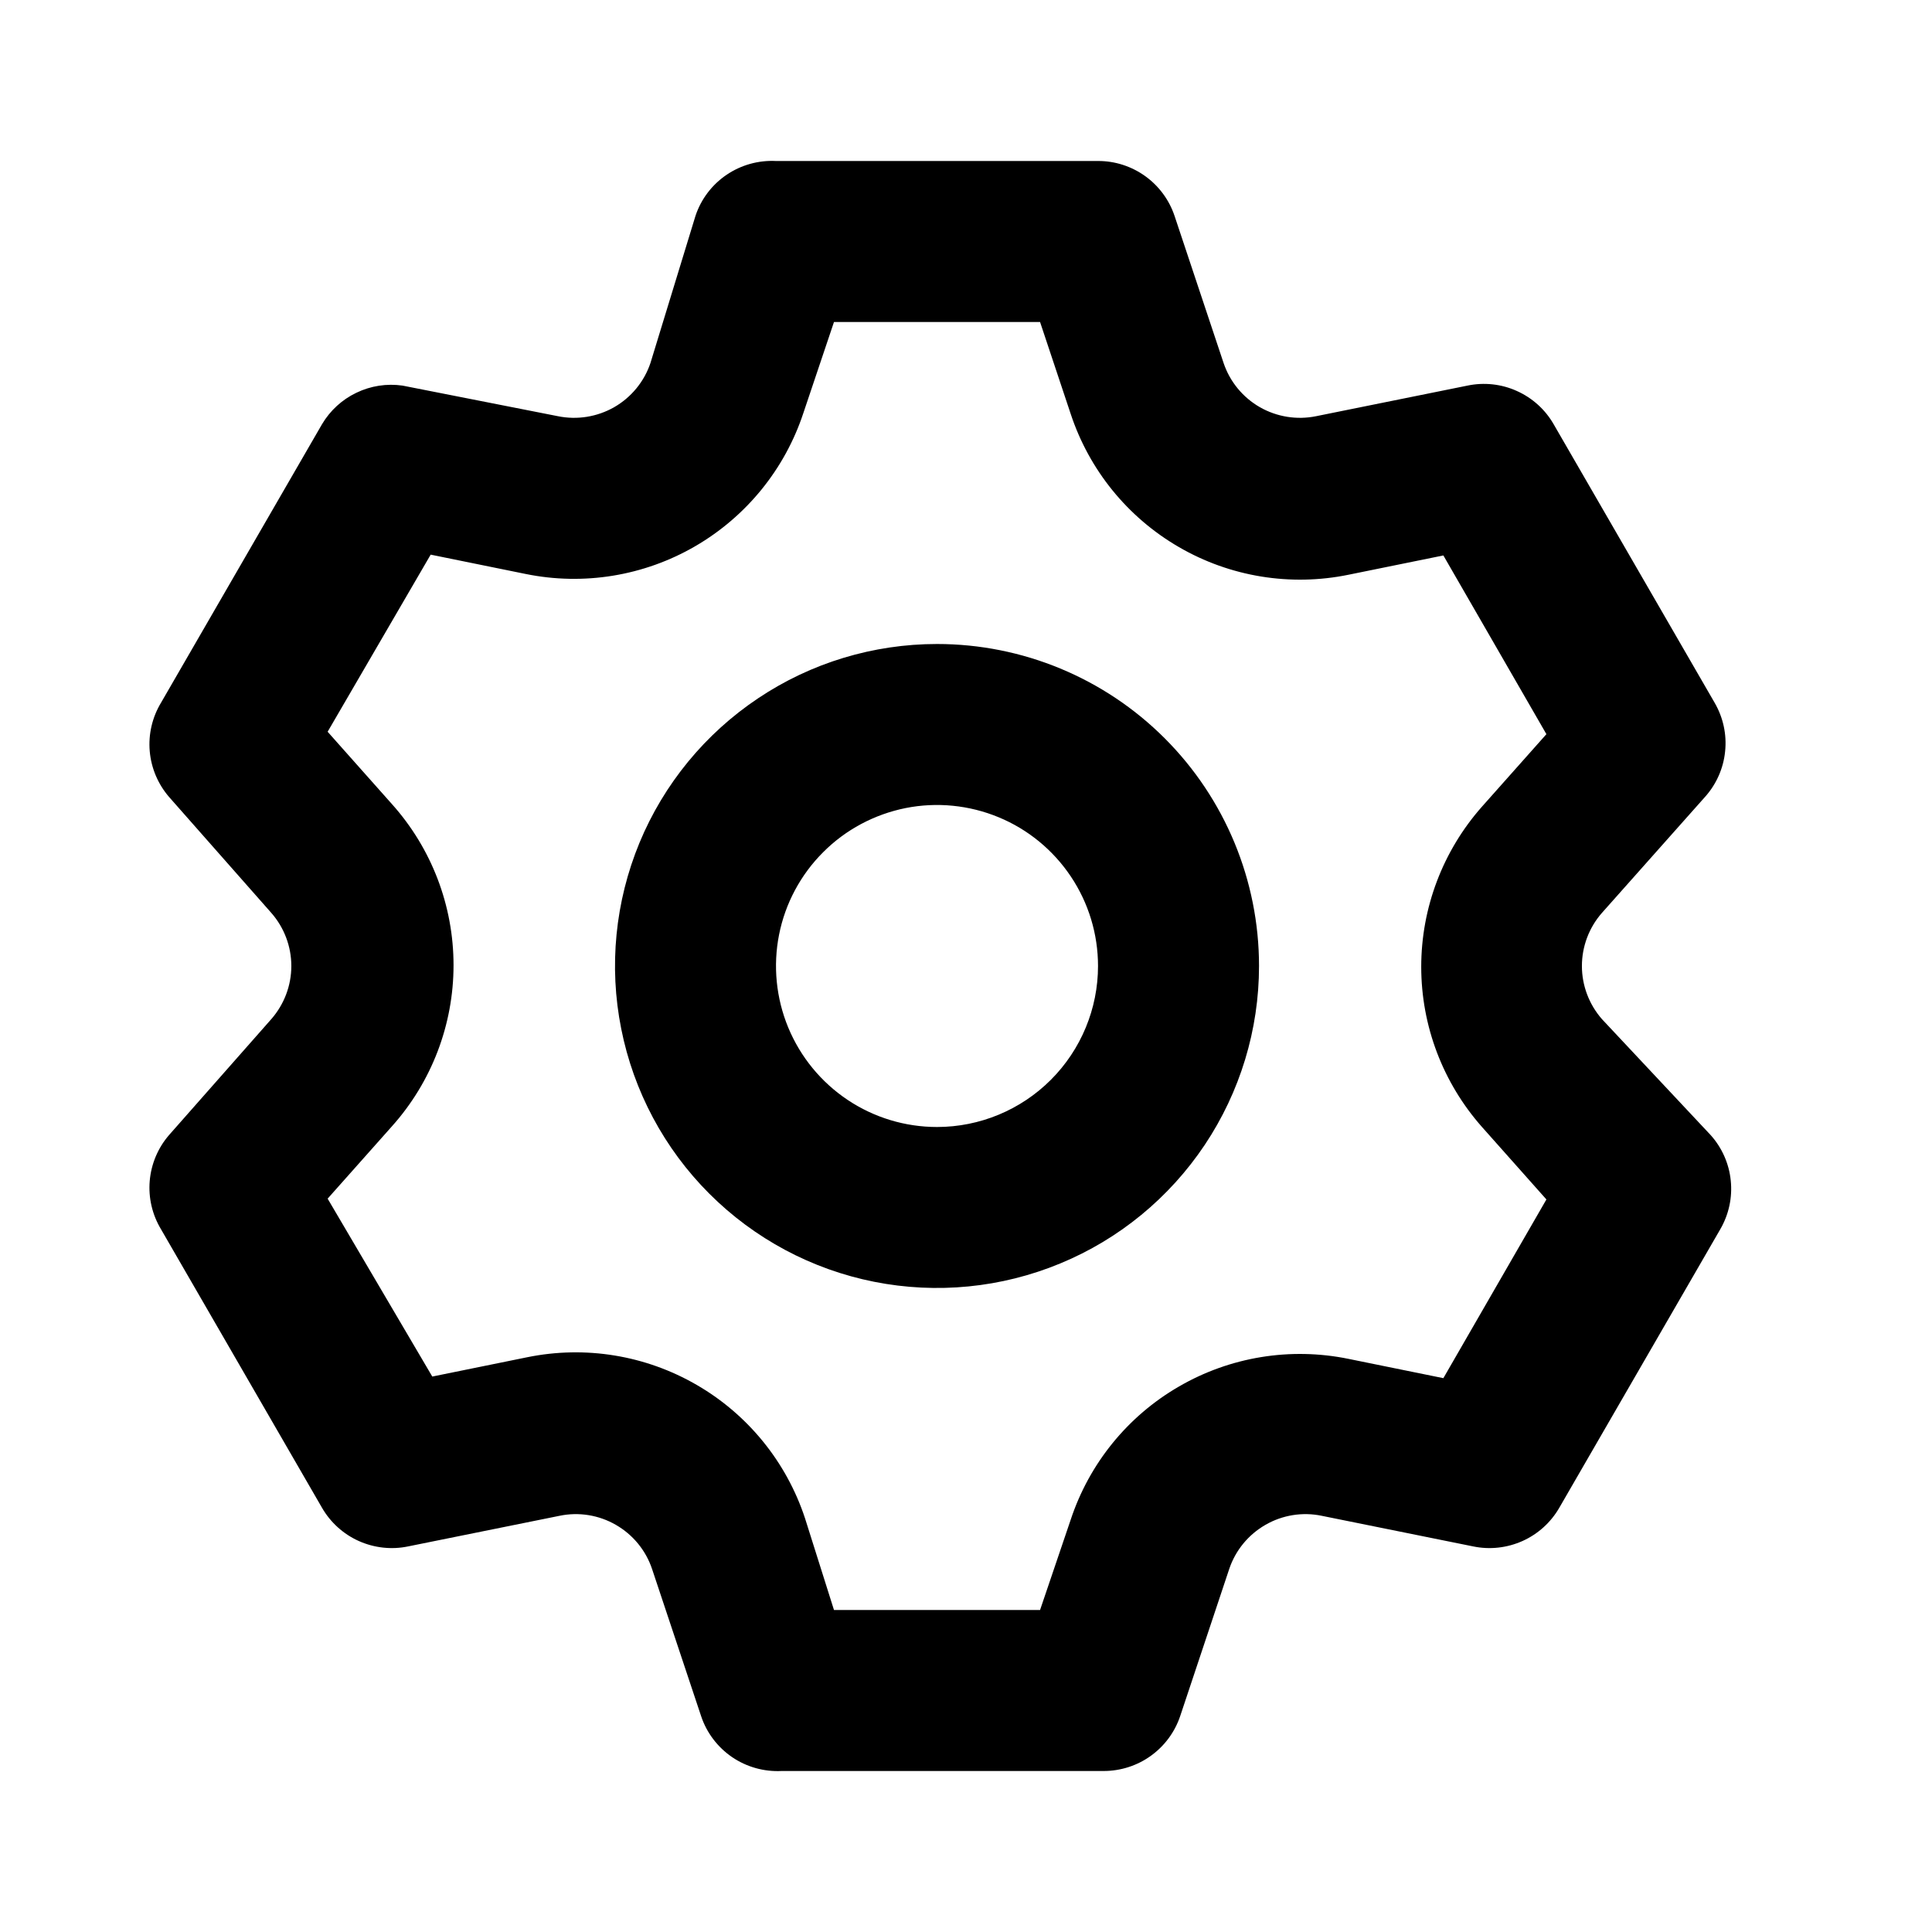
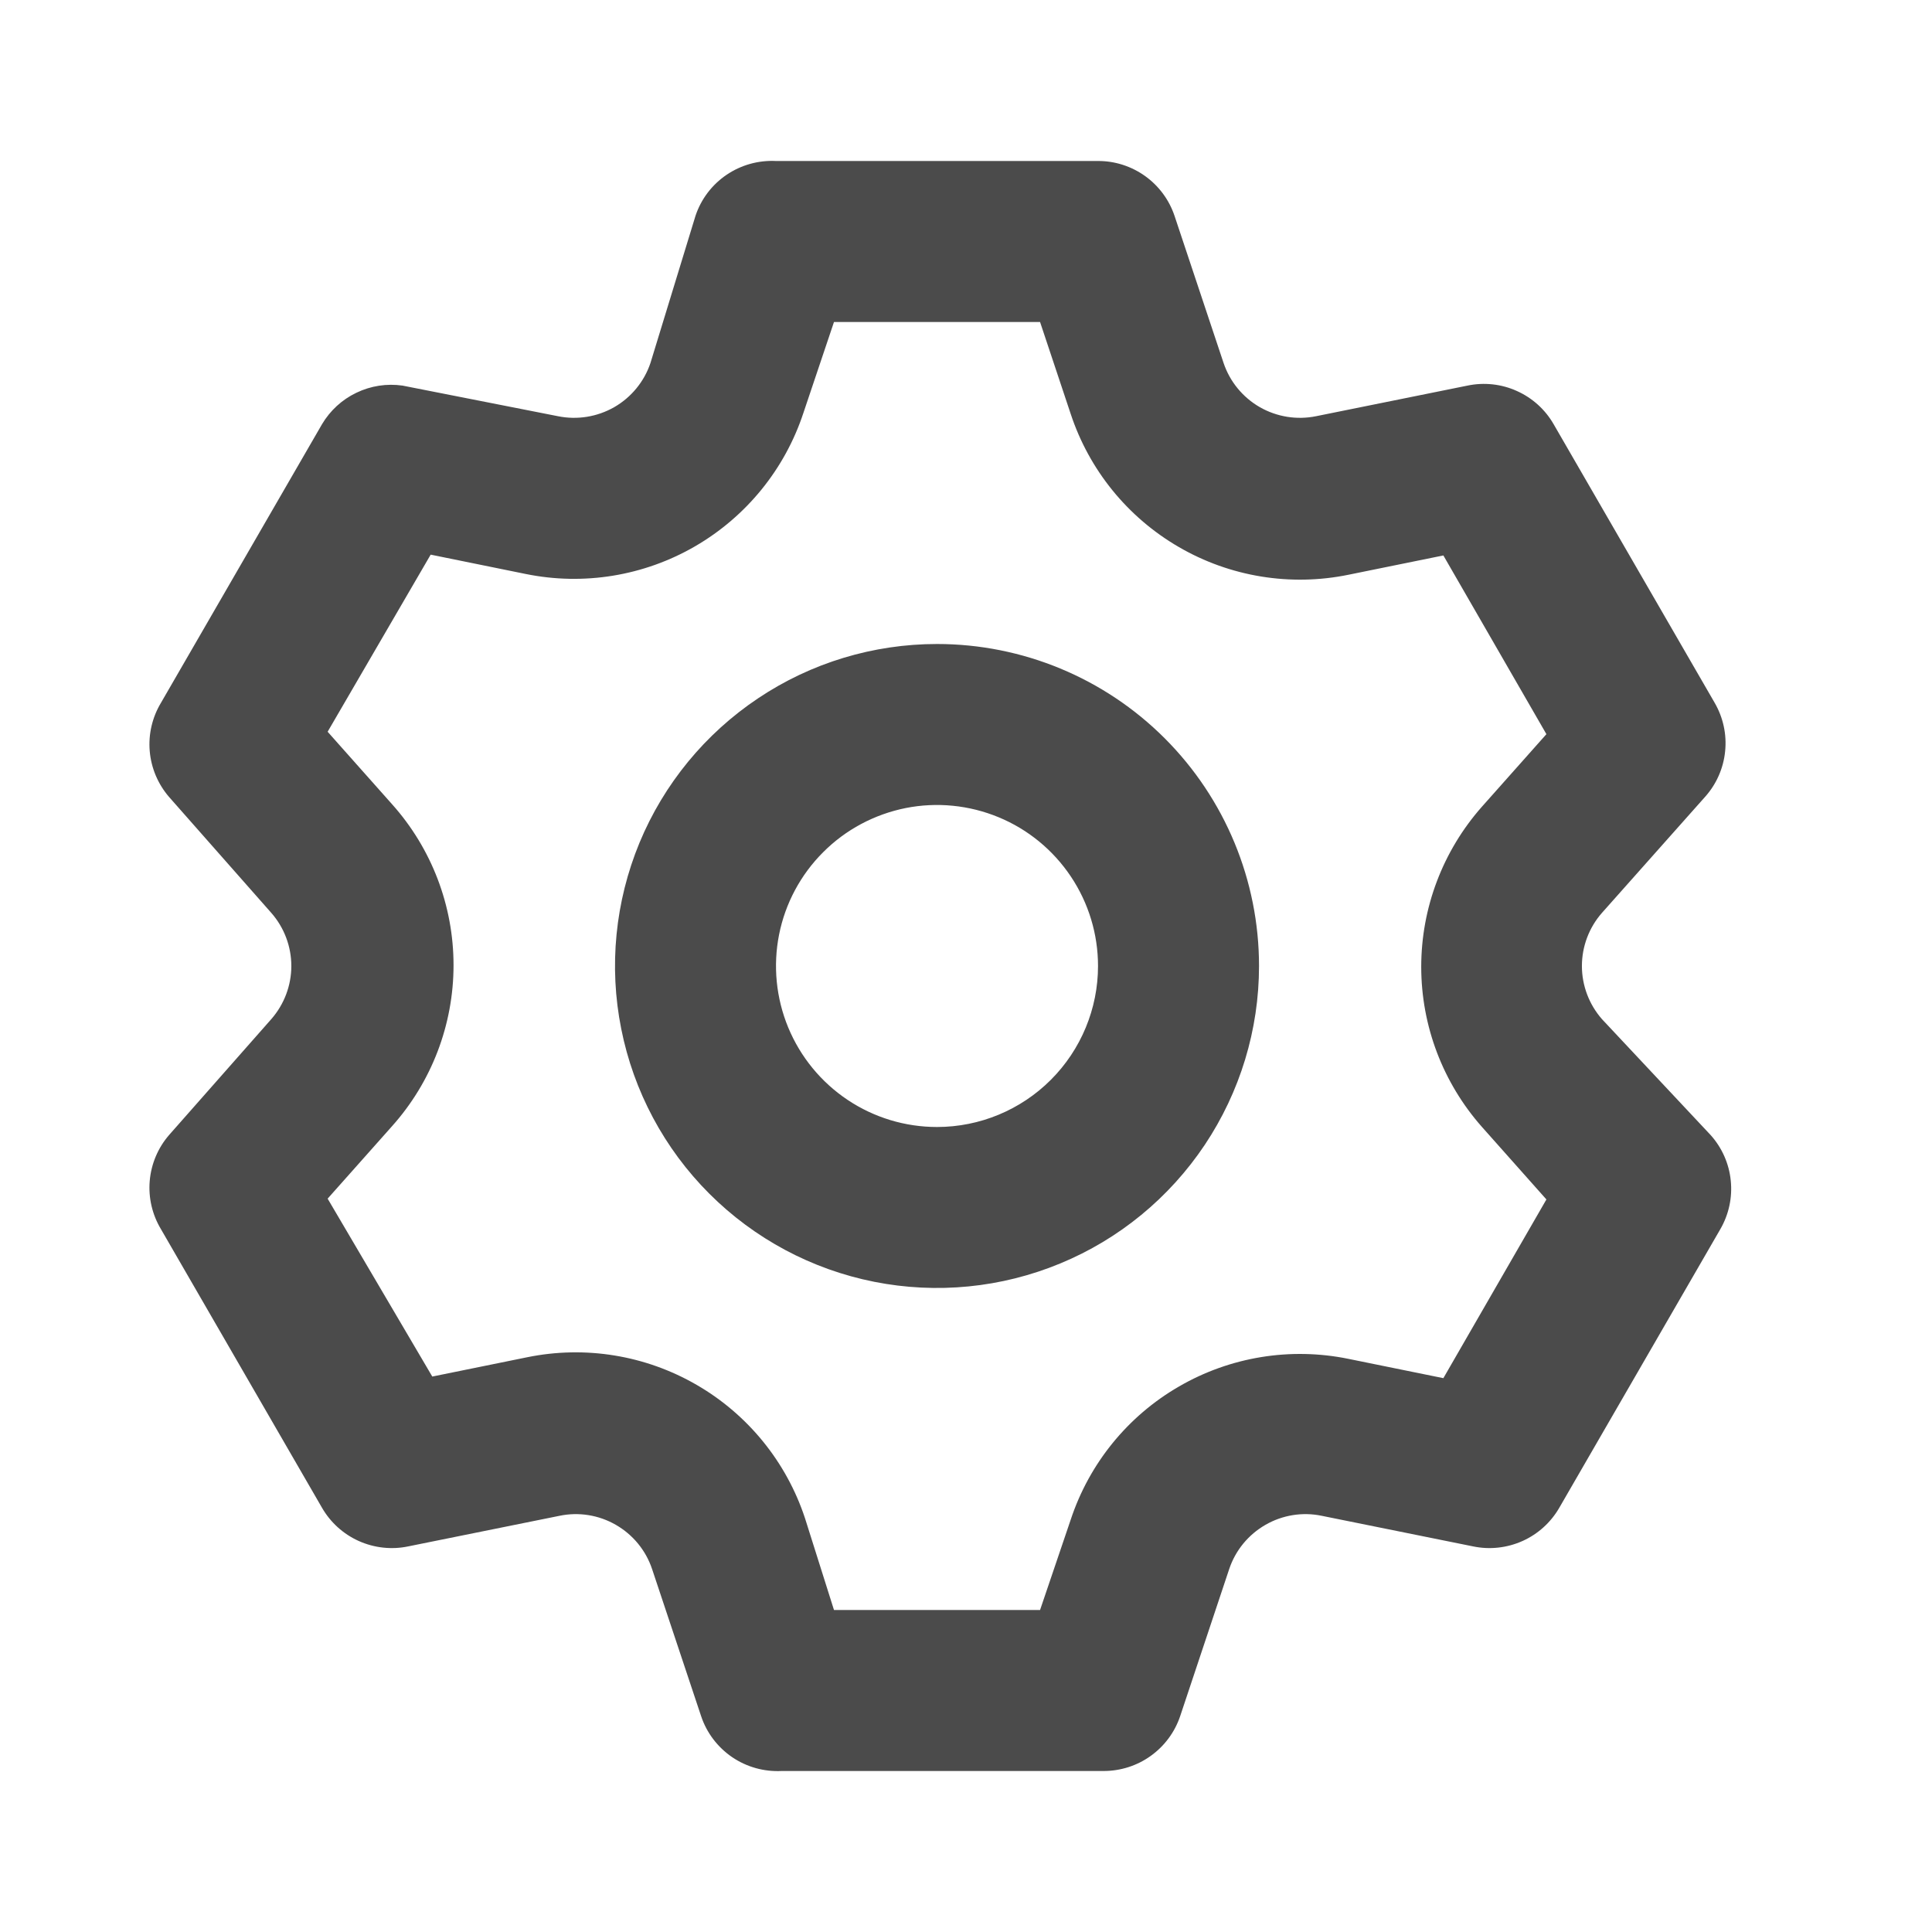
<svg xmlns="http://www.w3.org/2000/svg" width="24" height="24" viewBox="0 0 24 24" fill="none">
-   <path d="M19.9 12.66C19.74 12.477 19.651 12.243 19.651 12C19.651 11.757 19.74 11.522 19.9 11.34L21.18 9.9C21.321 9.743 21.409 9.545 21.43 9.334C21.452 9.124 21.406 8.913 21.3 8.73L19.3 5.27C19.195 5.087 19.035 4.943 18.843 4.857C18.651 4.77 18.436 4.747 18.23 4.79L16.35 5.17C16.111 5.219 15.862 5.179 15.65 5.058C15.438 4.936 15.278 4.741 15.2 4.51L14.59 2.68C14.523 2.481 14.395 2.309 14.225 2.187C14.054 2.065 13.85 1.999 13.64 2H9.64C9.422 1.989 9.206 2.049 9.025 2.172C8.845 2.294 8.709 2.473 8.64 2.68L8.08 4.51C8.002 4.741 7.842 4.936 7.63 5.058C7.418 5.179 7.169 5.219 6.93 5.17L5 4.79C4.804 4.762 4.605 4.793 4.427 4.879C4.249 4.964 4.101 5.1 4 5.27L2 8.73C1.891 8.911 1.842 9.121 1.86 9.331C1.878 9.541 1.962 9.74 2.1 9.9L3.37 11.34C3.53 11.522 3.619 11.757 3.619 12C3.619 12.243 3.53 12.477 3.37 12.66L2.1 14.1C1.962 14.259 1.878 14.459 1.86 14.669C1.842 14.879 1.891 15.089 2 15.27L4 18.73C4.105 18.912 4.265 19.057 4.457 19.143C4.649 19.229 4.864 19.253 5.07 19.21L6.95 18.83C7.189 18.78 7.438 18.82 7.65 18.942C7.862 19.064 8.022 19.258 8.1 19.49L8.71 21.32C8.779 21.527 8.915 21.705 9.095 21.828C9.276 21.951 9.492 22.011 9.71 22H13.71C13.919 22 14.124 21.935 14.294 21.813C14.465 21.691 14.593 21.518 14.66 21.32L15.27 19.49C15.348 19.258 15.508 19.064 15.72 18.942C15.932 18.82 16.181 18.78 16.42 18.83L18.3 19.21C18.506 19.253 18.721 19.229 18.913 19.143C19.105 19.057 19.265 18.912 19.37 18.73L21.37 15.27C21.476 15.087 21.522 14.876 21.5 14.665C21.479 14.455 21.391 14.257 21.25 14.1L19.9 12.66ZM18.41 14L19.21 14.9L17.93 17.12L16.75 16.88C16.03 16.733 15.28 16.855 14.645 17.224C14.008 17.592 13.53 18.182 13.3 18.88L12.92 20H10.36L10 18.86C9.77 18.162 9.291 17.572 8.655 17.204C8.019 16.835 7.27 16.713 6.55 16.86L5.37 17.1L4.07 14.89L4.87 13.99C5.362 13.44 5.634 12.728 5.634 11.99C5.634 11.252 5.362 10.54 4.87 9.99L4.07 9.09L5.35 6.89L6.53 7.13C7.25 7.277 7.999 7.155 8.635 6.786C9.271 6.417 9.75 5.828 9.98 5.13L10.36 4H12.92L13.3 5.14C13.53 5.838 14.008 6.427 14.645 6.796C15.28 7.165 16.03 7.287 16.75 7.14L17.93 6.9L19.21 9.12L18.41 10.02C17.924 10.569 17.655 11.277 17.655 12.01C17.655 12.743 17.924 13.451 18.41 14ZM11.64 8C10.849 8 10.075 8.234 9.418 8.674C8.76 9.114 8.247 9.738 7.944 10.469C7.642 11.2 7.562 12.004 7.717 12.78C7.871 13.556 8.252 14.269 8.811 14.828C9.371 15.388 10.084 15.769 10.86 15.923C11.636 16.077 12.44 15.998 13.171 15.695C13.902 15.393 14.526 14.88 14.966 14.222C15.405 13.564 15.64 12.791 15.64 12C15.64 10.939 15.219 9.922 14.468 9.171C13.718 8.421 12.701 8 11.64 8ZM11.64 14C11.244 14 10.858 13.883 10.529 13.663C10.2 13.443 9.944 13.131 9.792 12.765C9.641 12.4 9.601 11.998 9.678 11.61C9.755 11.222 9.946 10.865 10.226 10.586C10.505 10.306 10.862 10.116 11.25 10.038C11.638 9.961 12.04 10.001 12.405 10.152C12.771 10.303 13.083 10.56 13.303 10.889C13.523 11.218 13.64 11.604 13.64 12C13.64 12.53 13.429 13.039 13.054 13.414C12.679 13.789 12.17 14 11.64 14Z" fill="black" />
+   <path d="M19.9 12.66C19.74 12.477 19.651 12.243 19.651 12C19.651 11.757 19.74 11.522 19.9 11.34L21.18 9.9C21.321 9.743 21.409 9.545 21.43 9.334C21.452 9.124 21.406 8.913 21.3 8.73L19.3 5.27C19.195 5.087 19.035 4.943 18.843 4.857C18.651 4.77 18.436 4.747 18.23 4.79L16.35 5.17C16.111 5.219 15.862 5.179 15.65 5.058C15.438 4.936 15.278 4.741 15.2 4.51L14.59 2.68C14.523 2.481 14.395 2.309 14.225 2.187C14.054 2.065 13.85 1.999 13.64 2H9.64C9.422 1.989 9.206 2.049 9.025 2.172C8.845 2.294 8.709 2.473 8.64 2.68L8.08 4.51C8.002 4.741 7.842 4.936 7.63 5.058C7.418 5.179 7.169 5.219 6.93 5.17L5 4.79C4.804 4.762 4.605 4.793 4.427 4.879C4.249 4.964 4.101 5.1 4 5.27L2 8.73C1.891 8.911 1.842 9.121 1.86 9.331C1.878 9.541 1.962 9.74 2.1 9.9L3.37 11.34C3.53 11.522 3.619 11.757 3.619 12C3.619 12.243 3.53 12.477 3.37 12.66L2.1 14.1C1.962 14.259 1.878 14.459 1.86 14.669C1.842 14.879 1.891 15.089 2 15.27L4 18.73C4.105 18.912 4.265 19.057 4.457 19.143C4.649 19.229 4.864 19.253 5.07 19.21L6.95 18.83C7.189 18.78 7.438 18.82 7.65 18.942C7.862 19.064 8.022 19.258 8.1 19.49L8.71 21.32C8.779 21.527 8.915 21.705 9.095 21.828C9.276 21.951 9.492 22.011 9.71 22H13.71C13.919 22 14.124 21.935 14.294 21.813C14.465 21.691 14.593 21.518 14.66 21.32L15.27 19.49C15.348 19.258 15.508 19.064 15.72 18.942C15.932 18.82 16.181 18.78 16.42 18.83L18.3 19.21C18.506 19.253 18.721 19.229 18.913 19.143C19.105 19.057 19.265 18.912 19.37 18.73L21.37 15.27C21.476 15.087 21.522 14.876 21.5 14.665C21.479 14.455 21.391 14.257 21.25 14.1L19.9 12.66ZM18.41 14L19.21 14.9L17.93 17.12L16.75 16.88C16.03 16.733 15.28 16.855 14.645 17.224C14.008 17.592 13.53 18.182 13.3 18.88L12.92 20H10.36L10 18.86C9.77 18.162 9.291 17.572 8.655 17.204C8.019 16.835 7.27 16.713 6.55 16.86L5.37 17.1L4.07 14.89L4.87 13.99C5.362 13.44 5.634 12.728 5.634 11.99C5.634 11.252 5.362 10.54 4.87 9.99L4.07 9.09L5.35 6.89L6.53 7.13C7.25 7.277 7.999 7.155 8.635 6.786C9.271 6.417 9.75 5.828 9.98 5.13L10.36 4H12.92L13.3 5.14C13.53 5.838 14.008 6.427 14.645 6.796C15.28 7.165 16.03 7.287 16.75 7.14L17.93 6.9L19.21 9.12L18.41 10.02C17.924 10.569 17.655 11.277 17.655 12.01C17.655 12.743 17.924 13.451 18.41 14ZM11.64 8C10.849 8 10.075 8.234 9.418 8.674C8.76 9.114 8.247 9.738 7.944 10.469C7.642 11.2 7.562 12.004 7.717 12.78C7.871 13.556 8.252 14.269 8.811 14.828C9.371 15.388 10.084 15.769 10.86 15.923C11.636 16.077 12.44 15.998 13.171 15.695C13.902 15.393 14.526 14.88 14.966 14.222C15.405 13.564 15.64 12.791 15.64 12C15.64 10.939 15.219 9.922 14.468 9.171C13.718 8.421 12.701 8 11.64 8ZM11.64 14C11.244 14 10.858 13.883 10.529 13.663C10.2 13.443 9.944 13.131 9.792 12.765C9.641 12.4 9.601 11.998 9.678 11.61C9.755 11.222 9.946 10.865 10.226 10.586C10.505 10.306 10.862 10.116 11.25 10.038C11.638 9.961 12.04 10.001 12.405 10.152C12.771 10.303 13.083 10.56 13.303 10.889C13.523 11.218 13.64 11.604 13.64 12C13.64 12.53 13.429 13.039 13.054 13.414C12.679 13.789 12.17 14 11.64 14Z" fill="#4B4B4B" />
</svg>
